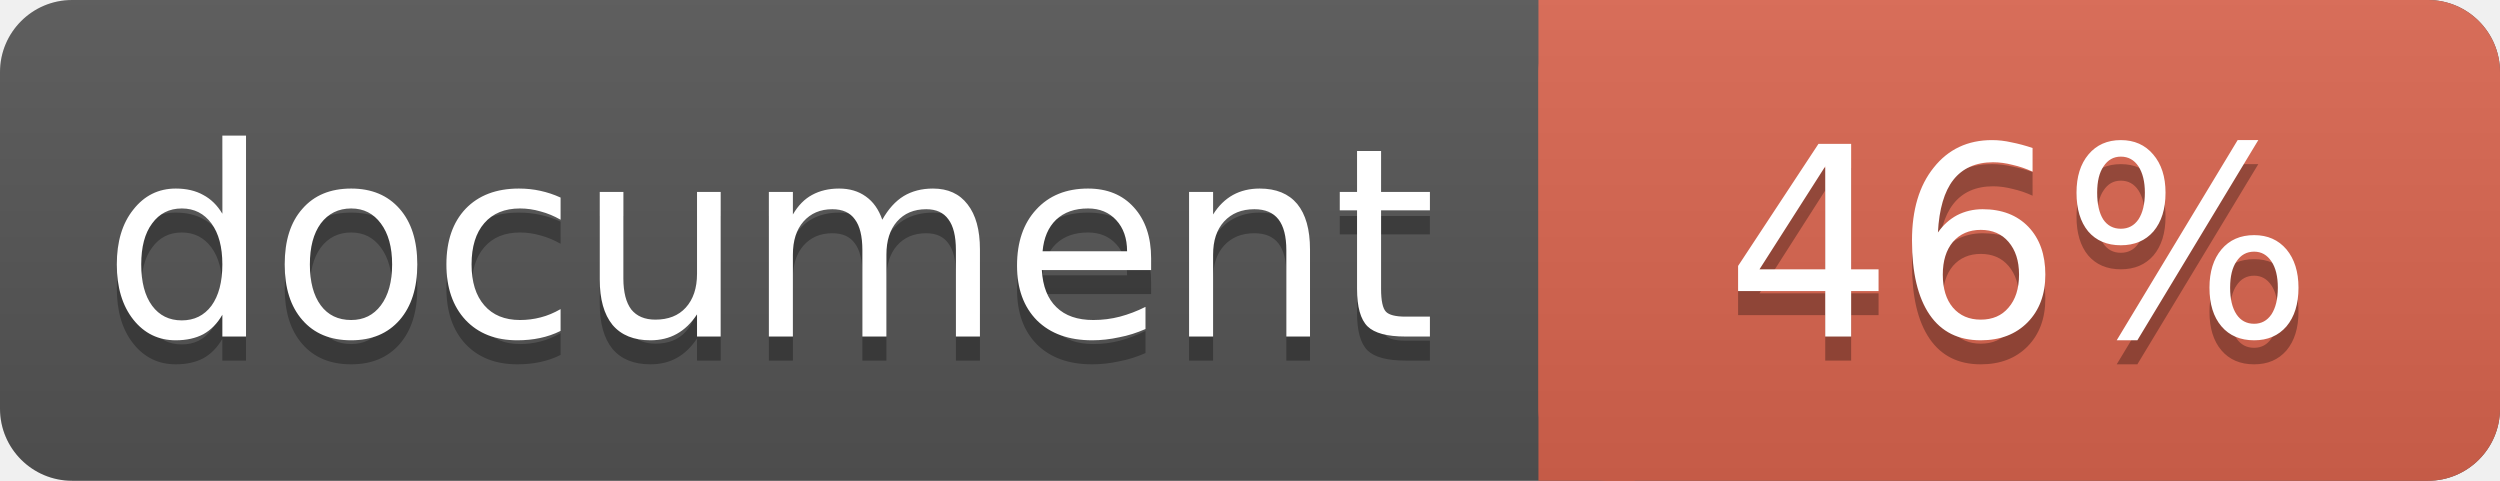
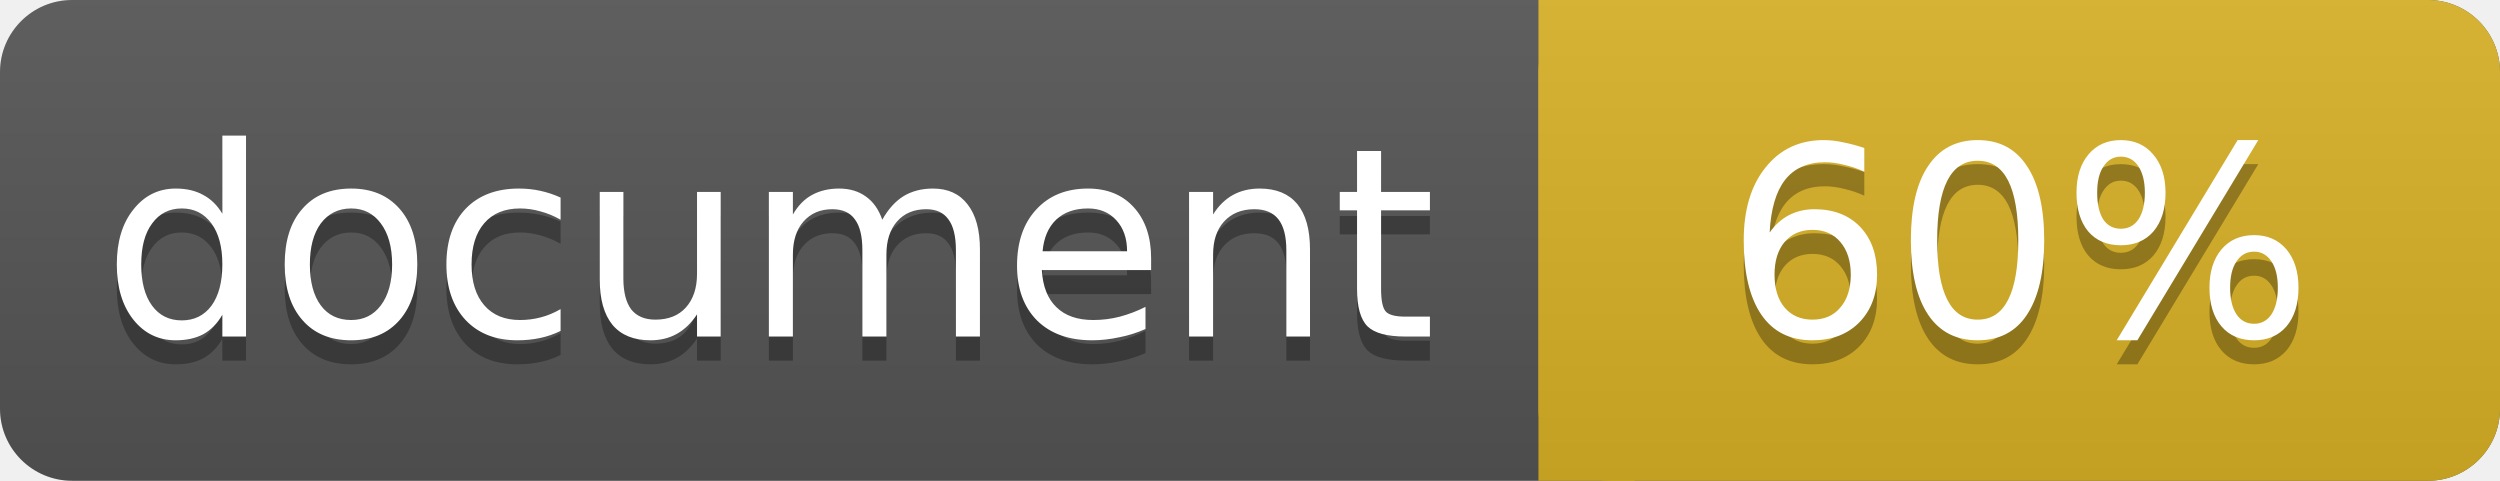
<svg xmlns="http://www.w3.org/2000/svg" width="104" height="20">
  <linearGradient id="a" x2="0" y2="100%">
    <stop offset="0" stop-color="#bbb" stop-opacity=".1" />
    <stop offset="1" stop-opacity=".1" />
  </linearGradient>
  <rect rx="3" width="104" height="20" fill="#555" />
-   <rect rx="3" x="64" width="40" height="20" fill="#db654f" />
-   <path fill="#db654f" d="M64 0h4v20h-4z" />
+   <rect rx="3" x="64" width="40" height="20" fill="#dab226" />
+   <path fill="#dab226" d="M64 0h4v20h-4z" />
  <rect rx="3" width="104" height="20" fill="url(#a)" />
  <g fill="#fff" text-anchor="middle" font-family="DejaVu Sans,Verdana,Geneva,sans-serif" font-size="11">
    <text x="32" y="15" fill="#010101" fill-opacity=".3">document</text>
    <text x="32" y="14">document</text>
-     <text x="84" y="15" fill="#010101" fill-opacity=".3">46%</text>
-     <text x="84" y="14">46%</text>
+     <text x="84" y="15" fill="#010101" fill-opacity=".3">60%</text>
+     <text x="84" y="14">60%</text>
  </g>
</svg>
